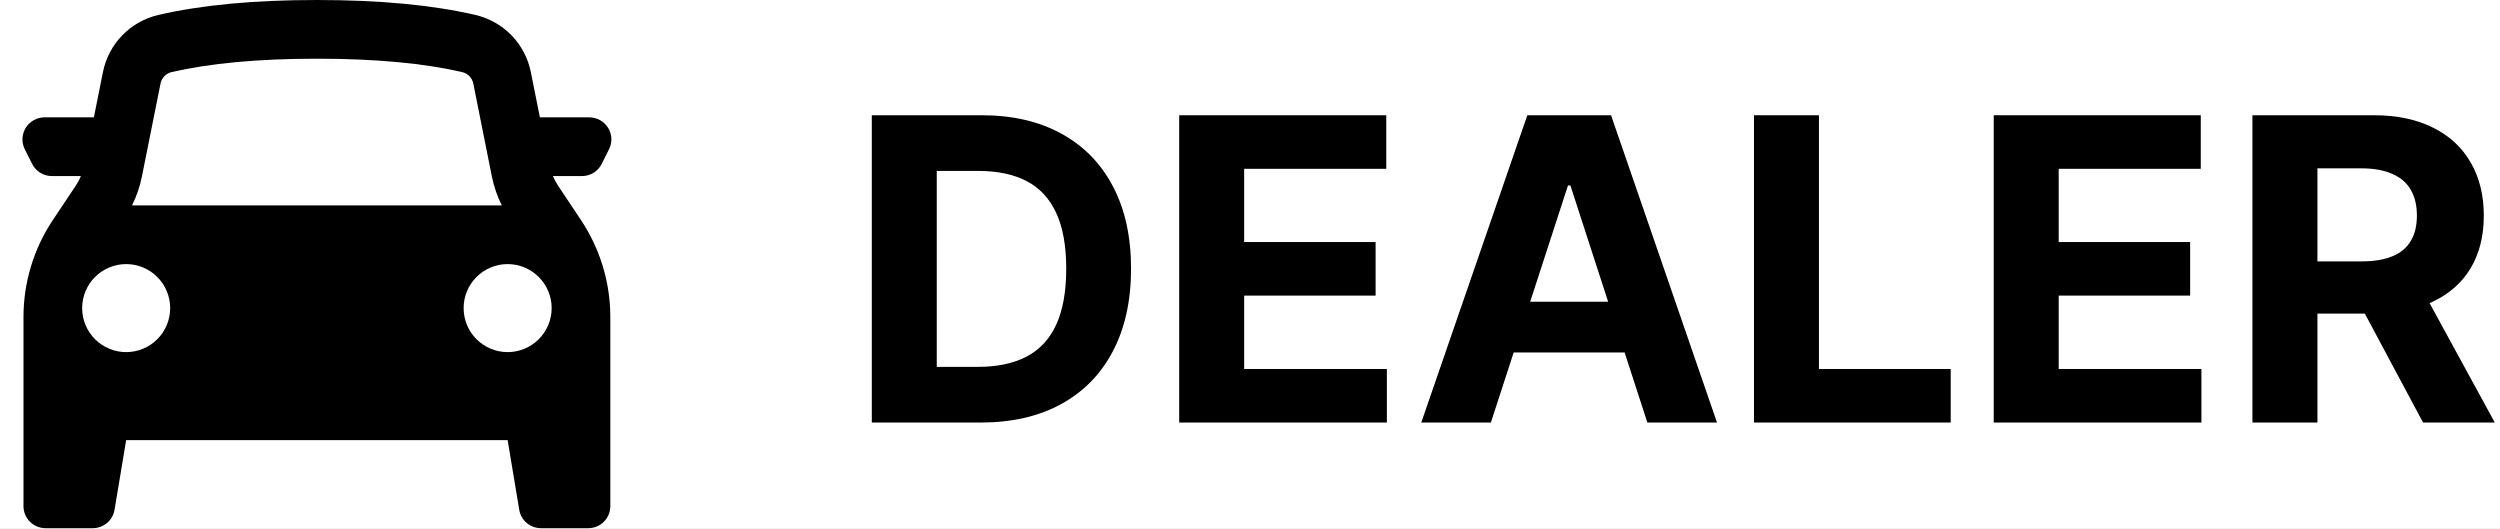
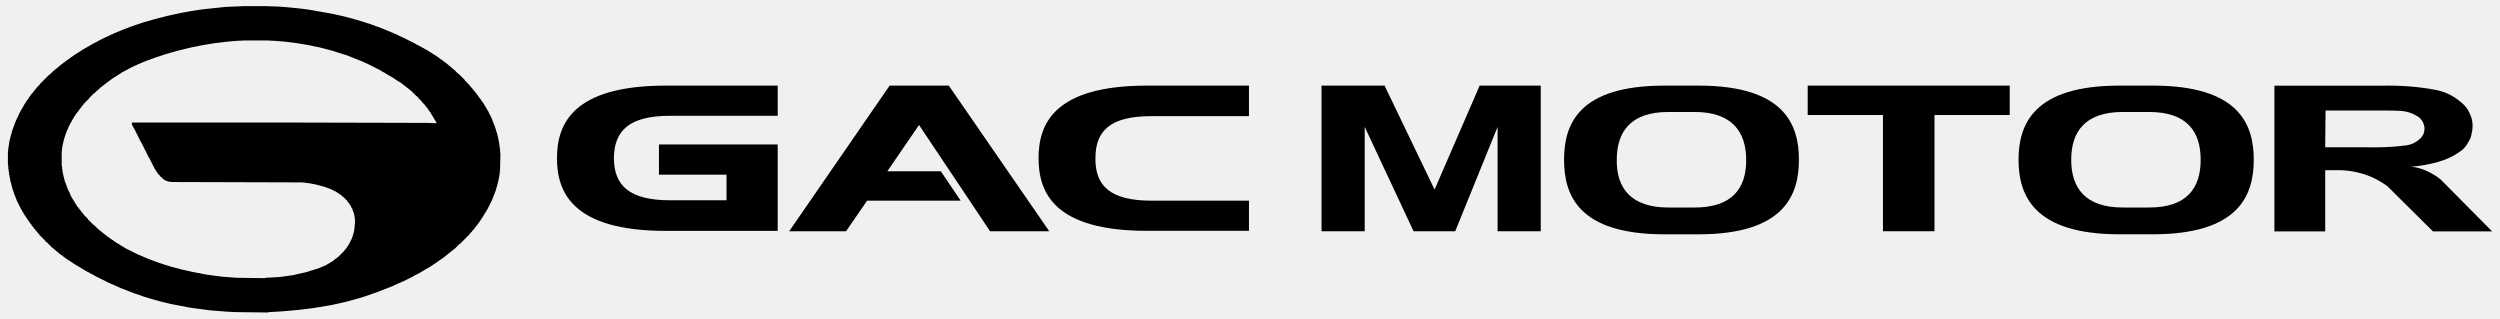
- <svg xmlns="http://www.w3.org/2000/svg" width="71" height="15" viewBox="0 0 71 15" fill="none">
-   <rect width="71" height="15" fill="white" />
-   <path fill-rule="evenodd" clip-rule="evenodd" d="M0.667 9.002V14.375C0.667 14.72 0.947 15 1.292 15H2.637C2.785 15 2.928 14.947 3.041 14.852C3.154 14.756 3.229 14.623 3.253 14.477L3.583 12.5H14.417L14.746 14.477C14.77 14.623 14.845 14.756 14.958 14.852C15.071 14.947 15.214 15 15.363 15H16.708C16.874 15 17.033 14.934 17.15 14.817C17.267 14.7 17.333 14.541 17.333 14.375V9.002C17.333 8.023 17.043 7.065 16.5 6.25L15.85 5.275C15.792 5.188 15.742 5.096 15.702 5H16.53C16.646 5 16.76 4.968 16.859 4.907C16.957 4.845 17.037 4.758 17.089 4.654L17.297 4.237C17.345 4.142 17.367 4.036 17.363 3.93C17.358 3.824 17.326 3.721 17.27 3.63C17.214 3.539 17.136 3.465 17.043 3.413C16.95 3.361 16.846 3.333 16.739 3.333H15.333L15.075 2.045C14.996 1.653 14.806 1.291 14.528 1.004C14.249 0.717 13.894 0.516 13.504 0.425C12.286 0.142 10.784 0 9 0C7.215 0 5.714 0.142 4.496 0.425C4.106 0.516 3.75 0.716 3.472 1.004C3.193 1.291 3.003 1.653 2.924 2.045L2.666 3.333H1.262C1.155 3.333 1.051 3.361 0.958 3.413C0.865 3.465 0.787 3.539 0.731 3.63C0.675 3.721 0.643 3.824 0.638 3.93C0.633 4.036 0.656 4.142 0.703 4.237L0.912 4.654C0.963 4.758 1.043 4.845 1.142 4.906C1.24 4.967 1.354 5 1.47 5H2.299C2.258 5.096 2.209 5.188 2.151 5.275L1.5 6.25C0.957 7.065 0.667 8.023 0.667 9.002ZM13.967 5.003C14.025 5.292 14.12 5.571 14.251 5.834H3.749C3.88 5.572 3.975 5.293 4.032 5.003L4.559 2.373C4.575 2.294 4.613 2.221 4.668 2.164C4.724 2.106 4.795 2.066 4.873 2.047C5.955 1.798 7.333 1.667 9 1.667C10.667 1.667 12.045 1.797 13.127 2.048C13.205 2.066 13.276 2.106 13.332 2.164C13.388 2.221 13.426 2.294 13.442 2.373L13.967 5.003ZM3.583 10C3.915 10 4.233 9.868 4.467 9.634C4.702 9.399 4.833 9.082 4.833 8.75C4.833 8.418 4.702 8.101 4.467 7.866C4.233 7.632 3.915 7.5 3.583 7.5C3.252 7.5 2.934 7.632 2.699 7.866C2.465 8.101 2.333 8.418 2.333 8.75C2.333 9.082 2.465 9.399 2.699 9.634C2.934 9.868 3.252 10 3.583 10ZM15.667 8.75C15.667 9.082 15.535 9.399 15.3 9.634C15.066 9.868 14.748 10 14.417 10C14.085 10 13.767 9.868 13.533 9.634C13.298 9.399 13.167 9.082 13.167 8.75C13.167 8.418 13.298 8.101 13.533 7.866C13.767 7.632 14.085 7.5 14.417 7.5C14.748 7.5 15.066 7.632 15.3 7.866C15.535 8.101 15.667 8.418 15.667 8.75Z" fill="black" />
-   <path d="M63.969 12V3.273H67.413C68.072 3.273 68.634 3.391 69.1 3.626C69.569 3.859 69.925 4.19 70.17 4.619C70.417 5.045 70.54 5.547 70.54 6.124C70.54 6.703 70.415 7.202 70.165 7.619C69.915 8.034 69.553 8.352 69.079 8.574C68.607 8.795 68.036 8.906 67.366 8.906H65.06V7.423H67.067C67.42 7.423 67.712 7.375 67.945 7.278C68.178 7.182 68.352 7.037 68.465 6.844C68.582 6.651 68.64 6.41 68.64 6.124C68.64 5.834 68.582 5.589 68.465 5.391C68.352 5.192 68.177 5.041 67.941 4.939C67.708 4.834 67.414 4.781 67.059 4.781H65.815V12H63.969ZM68.683 8.028L70.852 12H68.815L66.692 8.028H68.683Z" fill="black" />
-   <path d="M56.622 12V3.273H62.502V4.794H58.467V6.874H62.2V8.395H58.467V10.479H62.52V12H56.622Z" fill="black" />
-   <path d="M49.813 12V3.273H51.658V10.479H55.4V12H49.813Z" fill="black" />
-   <path d="M42.341 12H40.364L43.376 3.273H45.754L48.763 12H46.785L44.599 5.267H44.531L42.341 12ZM42.217 8.57H46.888V10.01H42.217V8.57Z" fill="black" />
-   <path d="M33.489 12V3.273H39.37V4.794H35.334V6.874H39.067V8.395H35.334V10.479H39.387V12H33.489Z" fill="black" />
-   <path d="M27.852 12H24.759V3.273H27.878C28.756 3.273 29.511 3.447 30.145 3.797C30.778 4.143 31.266 4.642 31.607 5.293C31.95 5.943 32.122 6.722 32.122 7.628C32.122 8.537 31.95 9.318 31.607 9.972C31.266 10.625 30.776 11.126 30.136 11.476C29.5 11.825 28.739 12 27.852 12ZM26.604 10.419H27.776C28.321 10.419 28.78 10.322 29.152 10.129C29.527 9.933 29.808 9.631 29.996 9.222C30.186 8.81 30.281 8.278 30.281 7.628C30.281 6.983 30.186 6.456 29.996 6.047C29.808 5.638 29.528 5.337 29.156 5.143C28.784 4.95 28.325 4.854 27.78 4.854H26.604V10.419Z" fill="black" />
+ <svg xmlns="http://www.w3.org/2000/svg" width="204" height="26" viewBox="0 0 204 26" fill="none">
+   <path fill-rule="evenodd" clip-rule="evenodd" d="M19.947 3.302L19.325 3.333L18.951 3.364L18.608 3.395L18.297 3.427L17.55 3.52L17.332 3.551L16.585 3.676L15.495 3.894L14.748 4.08L14.592 4.111L14.499 4.143L14.374 4.174L14.281 4.205L14.156 4.236L14.063 4.267L13.938 4.298L13.845 4.329L13.72 4.361L13.627 4.392L13.503 4.423L12.569 4.734L12.506 4.765L12.319 4.828L12.257 4.859L11.977 4.952L11.915 4.983L11.728 5.045L11.603 5.108L11.51 5.139L11.386 5.201L11.292 5.232L11.105 5.326L11.012 5.357L10.451 5.637L10.42 5.668L9.985 5.886L9.953 5.917L9.891 5.948L9.86 5.979L9.798 6.011L9.767 6.042L9.642 6.104L9.611 6.135L9.549 6.166L9.518 6.197L9.455 6.229L9.424 6.26L9.3 6.322L9.268 6.353L9.206 6.384L9.175 6.415L9.113 6.446L9.051 6.509L8.988 6.54L8.926 6.602L8.864 6.633L8.801 6.696L8.739 6.727L8.677 6.789L8.615 6.82L8.552 6.882L8.49 6.913L8.428 6.976L8.366 7.007L8.272 7.1L8.21 7.131L7.992 7.349L7.93 7.38L7.712 7.598L7.65 7.63L7.276 8.003L7.245 8.065L6.84 8.47L6.809 8.532L6.716 8.626L6.684 8.688L6.622 8.75L6.591 8.813L6.498 8.906L6.466 8.968L6.404 9.031L6.373 9.093L6.311 9.155L6.28 9.217L6.217 9.28L6.186 9.342L6.155 9.373L6.124 9.435L6.093 9.466L6.062 9.529L6.031 9.56L5.968 9.684L5.937 9.715L5.813 9.965L5.782 9.996L5.595 10.369L5.564 10.463L5.439 10.712L5.221 11.366L5.19 11.49L5.159 11.646L5.128 11.77L5.097 11.926L5.065 12.113L5.034 12.455V13.545H5.065V13.794H5.097V14.043H5.128V14.199H5.159V14.323H5.19V14.448H5.221V14.572H5.252V14.697H5.283V14.821H5.315V14.884H5.346V14.977H5.377V15.07H5.408V15.133H5.439V15.226H5.47V15.319H5.501V15.382H5.532V15.475H5.564V15.537H5.595V15.6H5.626V15.662H5.657V15.724H5.688V15.786H5.719V15.88H5.75V15.942H5.782V16.004H5.813V16.067H5.844V16.129H5.875V16.191H5.906L5.937 16.222V16.285H5.968L5.999 16.316V16.378H6.031V16.44H6.062L6.093 16.471V16.534H6.124V16.596H6.155L6.186 16.627V16.689H6.217L6.249 16.72V16.783H6.28V16.845H6.311L6.404 16.938V17.001H6.435L6.498 17.063V17.125H6.529L6.591 17.187V17.25H6.622L6.716 17.343V17.405H6.747L6.84 17.499V17.561H6.871L7.183 17.872V17.935H7.214L7.618 18.339L7.681 18.37L8.023 18.713L8.085 18.744L8.179 18.837L8.241 18.869L8.334 18.962L8.397 18.993L8.49 19.087L8.552 19.118L8.646 19.211L8.708 19.242L8.77 19.305L8.833 19.336L8.895 19.398L8.957 19.429L8.988 19.46L9.051 19.491L9.082 19.522L9.144 19.554L9.175 19.585L9.237 19.616L9.3 19.678L9.362 19.709L9.393 19.74L9.455 19.771L9.486 19.803L9.611 19.865L9.642 19.896L9.767 19.958L9.798 19.989L9.86 20.02L9.891 20.052L10.016 20.114L10.047 20.145L10.171 20.207L10.202 20.238L11.261 20.768L11.354 20.799L11.479 20.861L11.572 20.892L11.697 20.954L11.79 20.986L11.915 21.048L12.008 21.079L12.07 21.11L12.164 21.141L12.226 21.172L12.413 21.235L12.475 21.266L12.662 21.328L12.724 21.359L13.565 21.64L13.689 21.671L13.97 21.764L14.219 21.826L14.312 21.857L14.686 21.951L14.779 21.982L14.935 22.013L15.059 22.044L15.215 22.075L15.339 22.107L15.495 22.138L15.62 22.169L16.087 22.262L16.273 22.293L16.74 22.387L16.927 22.418L17.145 22.449L17.394 22.48L17.612 22.511L17.861 22.542L18.079 22.573L18.889 22.636L19.356 22.667L21.66 22.698V22.667L22.251 22.636L22.78 22.605L23.061 22.573L23.932 22.449L24.181 22.387L24.337 22.355L24.462 22.324L24.617 22.293L24.742 22.262L24.897 22.231L24.991 22.2L25.115 22.169L25.395 22.075L25.52 22.044L25.8 21.951L25.925 21.92L25.987 21.889L26.08 21.857L26.143 21.826L26.236 21.795L26.361 21.733L26.454 21.702L26.703 21.577L26.734 21.546L26.921 21.453L26.952 21.422L27.077 21.359L27.108 21.328L27.17 21.297L27.264 21.204L27.326 21.172L27.388 21.11L27.45 21.079L27.512 21.017L27.575 20.986L28.104 20.456L28.135 20.394L28.229 20.301L28.26 20.238L28.322 20.176L28.384 20.052L28.415 20.02L28.447 19.958L28.478 19.927L28.696 19.491L28.727 19.398L28.758 19.336L28.789 19.242L28.82 19.118L28.851 19.024L28.882 18.9L28.913 18.713L28.945 18.433L28.976 17.872H28.945V17.654H28.913V17.499H28.882V17.374H28.851V17.312H28.82V17.219H28.789V17.125H28.758V17.032L28.727 17.001H28.696V16.938H28.665V16.876H28.633V16.814H28.602V16.752L28.571 16.72H28.54V16.658L28.478 16.596H28.447V16.534L28.384 16.471H28.353V16.409L28.011 16.067L27.948 16.035L27.824 15.911L27.762 15.88L27.73 15.849L27.668 15.818L27.637 15.786L27.575 15.755L27.544 15.724L27.481 15.693L27.45 15.662L26.952 15.413L26.672 15.319L26.61 15.288L26.423 15.226L26.174 15.164L26.08 15.133L25.707 15.039L25.52 15.008L25.364 14.977L25.177 14.946L24.928 14.915L24.648 14.884L14.032 14.852L13.783 14.821L13.658 14.79L13.596 14.759L13.503 14.728L13.44 14.697L13.409 14.666L13.347 14.634L13.16 14.448H13.098V14.385L12.911 14.199H12.88V14.136L12.849 14.105H12.818V14.043L12.787 14.012H12.755V13.95L12.724 13.918H12.693V13.856H12.662V13.794L12.631 13.763H12.6V13.7H12.569V13.638H12.537V13.576H12.506V13.514H12.475V13.451H12.444V13.389H12.413V13.327H12.382V13.265H12.351V13.202H12.319V13.14H12.288V13.078H12.257V13.016H12.226V12.953H12.195V12.891L12.164 12.86H12.133V12.798H12.102V12.735H12.07V12.673H12.039V12.611H12.008V12.549H11.977V12.486H11.946V12.424H11.915V12.362H11.884V12.3H11.852V12.237H11.821V12.175H11.79V12.113H11.759V12.05H11.728V11.988H11.697V11.926H11.666V11.864H11.635V11.801H11.603V11.739H11.572V11.677L11.541 11.646H11.51V11.583H11.479V11.521H11.448V11.459H11.417V11.397H11.386V11.334H11.354V11.272H11.323V11.21H11.292V11.148H11.261V11.085H11.23V11.023H11.199V10.961H11.168V10.899H11.136V10.836H11.105V10.774H11.074V10.712H11.043V10.649H11.012V10.587H10.981V10.525L10.95 10.494H10.918V10.431H10.887V10.369H10.856V10.307H10.825V10.245H10.794V10.182H10.763V9.996H22.469L34.829 10.027L35.607 10.058V9.965L35.576 9.933H35.545V9.871H35.514V9.809L35.483 9.778H35.452V9.715H35.42V9.653L35.389 9.622H35.358V9.56H35.327V9.498L35.296 9.466H35.265V9.404H35.234V9.342L35.202 9.311H35.171V9.248H35.14V9.186L35.078 9.124H35.047V9.062L35.016 9.031H34.984V8.968L34.953 8.937H34.922V8.875L34.829 8.781H34.798V8.719L34.704 8.626H34.673V8.564L34.455 8.346H34.424V8.283L34.175 8.034H34.144V7.972L34.05 7.879L33.988 7.847L33.552 7.412L33.49 7.38L33.366 7.256L33.303 7.225L33.241 7.163L33.179 7.131L33.085 7.038L33.023 7.007L32.961 6.945L32.899 6.913L32.805 6.82L32.743 6.789L32.712 6.758L32.65 6.727L32.618 6.696L32.494 6.633L32.463 6.602L32.4 6.571L32.369 6.54L32.307 6.509L32.276 6.478L32.214 6.446L32.182 6.415L32.12 6.384L32.089 6.353L31.965 6.291L31.933 6.26L31.747 6.166L31.715 6.135L31.591 6.073L31.56 6.042L31.435 5.979L31.404 5.948L31.217 5.855L31.186 5.824L31.062 5.762L31.031 5.73L29.91 5.17L29.816 5.139L29.567 5.014L29.474 4.983L29.412 4.952L29.318 4.921L29.256 4.89L29.163 4.859L29.1 4.828L29.007 4.796L28.945 4.765L28.851 4.734L28.789 4.703L28.696 4.672L28.633 4.641L28.54 4.61L28.478 4.578L28.384 4.547L28.322 4.516L28.198 4.485L27.824 4.361L27.699 4.329L27.232 4.174L27.108 4.143L27.014 4.111L26.765 4.049L26.672 4.018L26.049 3.862L25.582 3.769L25.458 3.738L25.146 3.676L24.212 3.52L23.216 3.395L22.811 3.364L22.438 3.333L21.815 3.302H19.947ZM19.916 0.5L19.2 0.531L18.453 0.562L18.11 0.593L17.83 0.625L17.519 0.656L17.239 0.687L16.927 0.718L16.647 0.749L16.398 0.78L16.18 0.811L15.993 0.842L15.775 0.874L15.402 0.936L15.09 0.998L14.904 1.029L14.437 1.123L14.312 1.154L14.156 1.185L14.032 1.216L13.876 1.247L13.752 1.278L13.596 1.309L13.471 1.341L13.378 1.372L12.631 1.559L12.537 1.59L12.413 1.621L12.319 1.652L12.195 1.683L12.102 1.714L11.977 1.745L11.884 1.776L11.759 1.808L10.825 2.119L10.763 2.15L10.483 2.243L10.42 2.275L10.234 2.337L10.171 2.368L10.078 2.399L10.016 2.43L9.922 2.461L9.798 2.524L9.704 2.555L9.642 2.586L9.549 2.617L9.424 2.679L9.331 2.71L9.144 2.804L9.051 2.835L8.739 2.991L8.646 3.022L8.023 3.333L7.992 3.364L7.556 3.582L7.525 3.613L7.338 3.707L7.307 3.738L7.12 3.831L7.089 3.862L6.902 3.956L6.871 3.987L6.747 4.049L6.716 4.08L6.653 4.111L6.622 4.143L6.56 4.174L6.529 4.205L6.404 4.267L6.373 4.298L6.311 4.329L6.28 4.361L6.155 4.423L6.124 4.454L6.062 4.485L5.999 4.547L5.937 4.578L5.906 4.61L5.844 4.641L5.782 4.703L5.719 4.734L5.688 4.765L5.626 4.796L5.564 4.859L5.501 4.89L5.47 4.921L5.408 4.952L5.346 5.014L5.283 5.045L5.252 5.077L5.19 5.108L5.097 5.201L5.034 5.232L4.941 5.326L4.879 5.357L4.754 5.481L4.692 5.512L4.598 5.606L4.536 5.637L4.443 5.73L4.381 5.762L4.069 6.073L4.007 6.104L3.26 6.851L3.229 6.913L2.98 7.163L2.948 7.225L2.855 7.318L2.824 7.38L2.73 7.474L2.699 7.536L2.575 7.661L2.544 7.723L2.481 7.785L2.45 7.847L2.419 7.879L2.388 7.941L2.357 7.972L2.326 8.034L2.295 8.065L2.263 8.128L2.201 8.19L2.17 8.252L2.139 8.283L2.108 8.346L2.077 8.377L2.046 8.439L2.014 8.47L1.921 8.657L1.89 8.688L1.796 8.875L1.765 8.906L1.672 9.093L1.641 9.124L1.547 9.311L1.516 9.404L1.329 9.778L1.298 9.871L1.236 9.996L1.143 10.276L1.112 10.338L1.049 10.525L1.018 10.587L0.987 10.681L0.925 10.93L0.894 11.023L0.769 11.521L0.738 11.739L0.707 11.926L0.676 12.144L0.645 12.486V13.483H0.676V13.794H0.707V14.043H0.738V14.261H0.769V14.417H0.8V14.572H0.831V14.759H0.862V14.884H0.894V14.977H0.925V15.101H0.956V15.226H0.987V15.351H1.018V15.444H1.049V15.537H1.08V15.631H1.112V15.724H1.143V15.818H1.174V15.911H1.205V15.973H1.236V16.067H1.267V16.129H1.298V16.222H1.329V16.285H1.361V16.378H1.392V16.44H1.423V16.503H1.454V16.565H1.485V16.627H1.516V16.689H1.547V16.752H1.579V16.845H1.61L1.641 16.876V16.938H1.672V17.001H1.703V17.063H1.734V17.125H1.765L1.796 17.156V17.219H1.828V17.281H1.859V17.343H1.89L1.921 17.374V17.436H1.952V17.499H1.983L2.014 17.53V17.592H2.046L2.077 17.623V17.686H2.108L2.139 17.717V17.779H2.17L2.201 17.81V17.872H2.232L2.263 17.904V17.966H2.295L2.326 17.997V18.059H2.357L2.419 18.121V18.184H2.45L2.481 18.215V18.277H2.513L2.575 18.339V18.402H2.606L2.668 18.464V18.526H2.699L2.762 18.588V18.651H2.793L2.917 18.775V18.837H2.948L3.073 18.962V19.024H3.104L3.229 19.149V19.211H3.26L3.696 19.647V19.709H3.727L3.789 19.74L4.256 20.207L4.318 20.238L4.443 20.363L4.505 20.394L4.63 20.519L4.692 20.55L4.848 20.706L4.91 20.737L4.941 20.768L5.003 20.799L5.065 20.861L5.128 20.892L5.19 20.954L5.252 20.986L5.315 21.048L5.377 21.079L5.408 21.11L5.47 21.141L5.532 21.204L5.657 21.266L5.688 21.297L5.75 21.328L5.782 21.359L5.844 21.39L5.875 21.422L5.937 21.453L5.968 21.484L6.031 21.515L6.062 21.546L6.186 21.608L6.217 21.64L6.342 21.702L6.373 21.733L6.498 21.795L6.529 21.826L6.653 21.889L6.684 21.92L6.809 21.982L6.84 22.013L6.965 22.075L6.996 22.107L7.307 22.262L7.338 22.293L7.712 22.48L7.743 22.511L8.926 23.103L9.019 23.134L9.144 23.196L9.237 23.227L9.424 23.321L9.518 23.352L9.704 23.445L9.798 23.476L9.922 23.539L10.109 23.601L10.171 23.632L10.265 23.663L10.327 23.694L10.42 23.725L10.483 23.756L10.576 23.788L10.638 23.819L10.825 23.881L10.887 23.912L11.541 24.13L11.603 24.161L11.79 24.224L11.915 24.255L12.102 24.317L12.226 24.348L12.413 24.41L12.537 24.442L12.631 24.473L12.755 24.504L12.849 24.535L13.845 24.784L14.312 24.877L14.499 24.909L15.277 25.064L15.651 25.126L15.9 25.157L16.118 25.189L16.367 25.22L16.585 25.251L16.834 25.282L17.052 25.313L17.394 25.344L17.799 25.375L18.173 25.407L18.577 25.438L19.262 25.469L21.909 25.5V25.469L22.531 25.438L22.998 25.407L23.403 25.375L24.088 25.313L24.399 25.282L24.679 25.251L24.897 25.22L25.645 25.126L26.952 24.909L27.108 24.877L27.232 24.846L27.544 24.784L27.668 24.753L27.824 24.722L27.948 24.691L28.104 24.659L28.478 24.566L28.571 24.535L28.696 24.504L28.789 24.473L29.038 24.41L29.131 24.379L29.256 24.348L29.349 24.317L29.474 24.286L30.221 24.037L30.283 24.006L30.844 23.819L30.906 23.788L31 23.756L31.062 23.725L31.155 23.694L31.217 23.663L31.311 23.632L31.373 23.601L31.56 23.539L31.622 23.508L31.715 23.476L31.778 23.445L31.871 23.414L31.933 23.383L32.027 23.352L32.276 23.227L32.369 23.196L32.556 23.103L32.65 23.072L32.836 22.978L32.93 22.947L33.739 22.542L33.77 22.511L34.268 22.262L34.3 22.231L34.424 22.169L34.455 22.138L34.58 22.075L34.611 22.044L34.735 21.982L34.767 21.951L34.953 21.857L34.984 21.826L35.109 21.764L35.14 21.733L35.202 21.702L35.234 21.671L35.296 21.64L35.327 21.608L35.389 21.577L35.42 21.546L35.483 21.515L35.514 21.484L35.576 21.453L35.607 21.422L35.669 21.39L35.732 21.328L35.794 21.297L35.825 21.266L35.887 21.235L35.919 21.204L35.981 21.172L36.012 21.141L36.074 21.11L36.105 21.079L36.168 21.048L36.261 20.954L36.323 20.923L36.417 20.83L36.479 20.799L36.572 20.706L36.635 20.674L36.728 20.581L36.79 20.55L36.884 20.456L36.946 20.425L37.039 20.332L37.102 20.301L37.475 19.927L37.537 19.896L38.316 19.118L38.347 19.055L38.503 18.9L38.534 18.837L38.689 18.682L38.721 18.62L38.783 18.557L38.814 18.495L38.907 18.402L38.938 18.339L39.001 18.277L39.032 18.215L39.094 18.153L39.125 18.09L39.156 18.059L39.188 17.997L39.219 17.966L39.25 17.904L39.281 17.872L39.312 17.81L39.343 17.779L39.374 17.717L39.405 17.686L39.468 17.561L39.499 17.53L39.561 17.405L39.592 17.374L39.623 17.312L39.654 17.281L39.717 17.156L39.748 17.125L40.153 16.316L40.184 16.222L40.215 16.16L40.246 16.067L40.277 16.004L40.308 15.911L40.339 15.849L40.402 15.662L40.433 15.6L40.464 15.506L40.495 15.382L40.526 15.288L40.557 15.164L40.589 15.07L40.651 14.821L40.744 14.354L40.775 14.136L40.806 13.794L40.838 12.455H40.806V12.113H40.775V11.895H40.744V11.677H40.713V11.49H40.682V11.366H40.651V11.21H40.62V11.085H40.589V10.93H40.557V10.836H40.526V10.743H40.495V10.649H40.464V10.525H40.433V10.431H40.402V10.338H40.371V10.245H40.339V10.182H40.308V10.089H40.277V10.027H40.246V9.933H40.215V9.871H40.184V9.778H40.153V9.715H40.121V9.622H40.09V9.56H40.059V9.498H40.028V9.435H39.997V9.373H39.966V9.311H39.935V9.248H39.904V9.186H39.872V9.124H39.841V9.062L39.81 9.031H39.779V8.968H39.748V8.906H39.717V8.844L39.686 8.813H39.654V8.75H39.623V8.688L39.592 8.657H39.561V8.595H39.53V8.532L39.499 8.501H39.468V8.439L39.437 8.408H39.405V8.346L39.343 8.283H39.312V8.221L39.281 8.19H39.25V8.128L39.188 8.065H39.156V8.003L39.094 7.941H39.063V7.879L39.032 7.847H39.001V7.785L38.938 7.723H38.907V7.661L38.814 7.567H38.783V7.505L38.658 7.38H38.627V7.318L38.503 7.194H38.471V7.131L38.347 7.007H38.316V6.945L37.973 6.602H37.942V6.54L37.444 6.042L37.382 6.011L37.039 5.668L36.977 5.637L36.852 5.512L36.79 5.481L36.666 5.357L36.603 5.326L36.479 5.201L36.417 5.17L36.354 5.108L36.292 5.077L36.23 5.014L36.168 4.983L36.105 4.921L36.043 4.89L36.012 4.859L35.95 4.828L35.887 4.765L35.825 4.734L35.763 4.672L35.701 4.641L35.669 4.61L35.607 4.578L35.576 4.547L35.514 4.516L35.483 4.485L35.358 4.423L35.327 4.392L35.265 4.361L35.234 4.329L35.171 4.298L35.14 4.267L35.016 4.205L34.984 4.174L34.922 4.143L34.891 4.111L34.642 3.987L34.611 3.956L34.362 3.831L34.331 3.8L33.895 3.582L33.864 3.551L32.743 2.991L32.65 2.96L32.276 2.773L32.182 2.742L32.058 2.679L31.965 2.648L31.84 2.586L31.747 2.555L31.684 2.524L31.591 2.493L31.466 2.43L31.373 2.399L31.311 2.368L31.217 2.337L31.155 2.306L30.968 2.243L30.906 2.212L30.626 2.119L30.564 2.088L30.283 1.994L30.221 1.963L30.128 1.932L30.003 1.901L29.536 1.745L29.412 1.714L29.131 1.621L28.882 1.559L28.789 1.527L28.54 1.465L28.447 1.434L27.948 1.309L27.793 1.278L27.668 1.247L27.512 1.216L27.388 1.185L27.232 1.154L27.108 1.123L26.921 1.092L26.765 1.06L26.392 0.998L26.236 0.967L25.863 0.905L25.707 0.874L25.146 0.78L24.897 0.749L24.679 0.718L24.119 0.656L23.776 0.625L23.465 0.593L23.092 0.562L22.593 0.531L21.628 0.5H19.916Z" fill="black" />
+   <path d="M45.448 12.912C45.448 10.136 46.727 6.986 54.331 6.986H63.461V9.448H54.674C51.34 9.448 50.123 10.665 50.094 12.881C50.094 15.125 51.34 16.342 54.674 16.342H59.284V14.253H53.771V11.791H63.461V18.84H54.331C46.727 18.84 45.448 15.69 45.448 12.914V12.912Z" fill="black" />
+   <path d="M74.993 10.198L72.407 13.973H76.768L78.389 16.375H70.754L69.039 18.869H64.398L72.594 6.986H77.422L85.618 18.869H80.789L74.993 10.198Z" fill="black" />
+   <path d="M84.746 12.912C84.746 10.105 86.022 6.986 93.595 6.986H101.916V9.479H93.938C90.604 9.479 89.387 10.665 89.387 12.912C89.356 15.159 90.604 16.373 93.938 16.373H101.916V18.835H93.595C86.022 18.835 84.746 15.716 84.746 12.909V12.912Z" fill="black" />
+   <path d="M120.741 6.986H125.725V18.869H122.204V10.354L118.746 18.869H115.347L111.36 10.354V18.869H107.836V6.986H112.981L117.062 15.47L120.741 6.986Z" fill="black" />
+   <path fill-rule="evenodd" clip-rule="evenodd" d="M146.792 13.036C146.792 15.903 145.609 19.12 138.596 19.12H135.823C128.781 19.12 127.627 15.906 127.627 13.036C127.627 10.167 128.781 6.986 135.823 6.986H138.596C145.609 6.986 146.792 10.167 146.792 13.036ZM138.285 16.933C141.369 16.933 142.49 15.343 142.49 13.068C142.49 10.792 141.369 9.137 138.285 9.137H136.134C133.049 9.137 131.928 10.758 131.928 13.036C131.897 15.312 133.052 16.933 136.134 16.933H138.285Z" fill="black" />
+   <path fill-rule="evenodd" clip-rule="evenodd" d="M183.908 13.036C183.908 15.903 182.722 19.118 175.681 19.118H172.939C165.928 19.118 164.712 15.906 164.712 13.036C164.712 10.167 165.928 6.986 172.939 6.986H175.681C182.722 6.986 183.908 10.167 183.908 13.036ZM175.37 16.933C178.454 16.933 179.575 15.343 179.575 13.036C179.575 10.73 178.452 9.137 175.37 9.137H173.219C170.131 9.137 169.011 10.758 169.011 13.036C169.011 15.314 170.134 16.933 173.219 16.933H175.37Z" fill="black" />
+   <path fill-rule="evenodd" clip-rule="evenodd" d="M189.735 12.015H192.913C194.068 12.046 195.22 12.015 196.374 11.859C196.779 11.797 197.121 11.639 197.435 11.358C197.56 11.265 197.653 11.109 197.747 10.954C197.809 10.829 197.84 10.64 197.84 10.484C197.84 10.297 197.778 10.11 197.684 9.924C197.591 9.768 197.466 9.61 197.308 9.516C196.872 9.236 196.405 9.08 195.876 9.049C195.565 9.018 194.628 9.018 193.1 9.018H189.766L189.735 12.012V12.015ZM185.592 18.875V6.992H194.317C195.783 6.961 197.277 7.054 198.74 7.334C199.583 7.49 200.299 7.866 200.953 8.458C201.202 8.678 201.42 8.959 201.547 9.301C201.703 9.612 201.765 9.957 201.765 10.3C201.765 10.518 201.734 10.738 201.672 10.956C201.641 11.174 201.547 11.392 201.42 11.579C201.327 11.768 201.202 11.955 201.047 12.111C200.891 12.266 200.704 12.391 200.517 12.515C199.677 13.079 198.429 13.452 196.748 13.608C197.184 13.639 197.622 13.763 198.027 13.953C198.431 14.14 198.805 14.357 199.148 14.638L203.356 18.88H198.525L194.786 15.17C194.164 14.731 193.51 14.389 192.76 14.171C192.044 13.953 191.294 13.859 190.516 13.89H189.738V18.88H185.594L185.592 18.875Z" fill="black" />
+   <path d="M147.508 6.986H163.993V9.386H157.854V18.869H153.649V9.386H147.508V6.986Z" fill="black" />
</svg>
